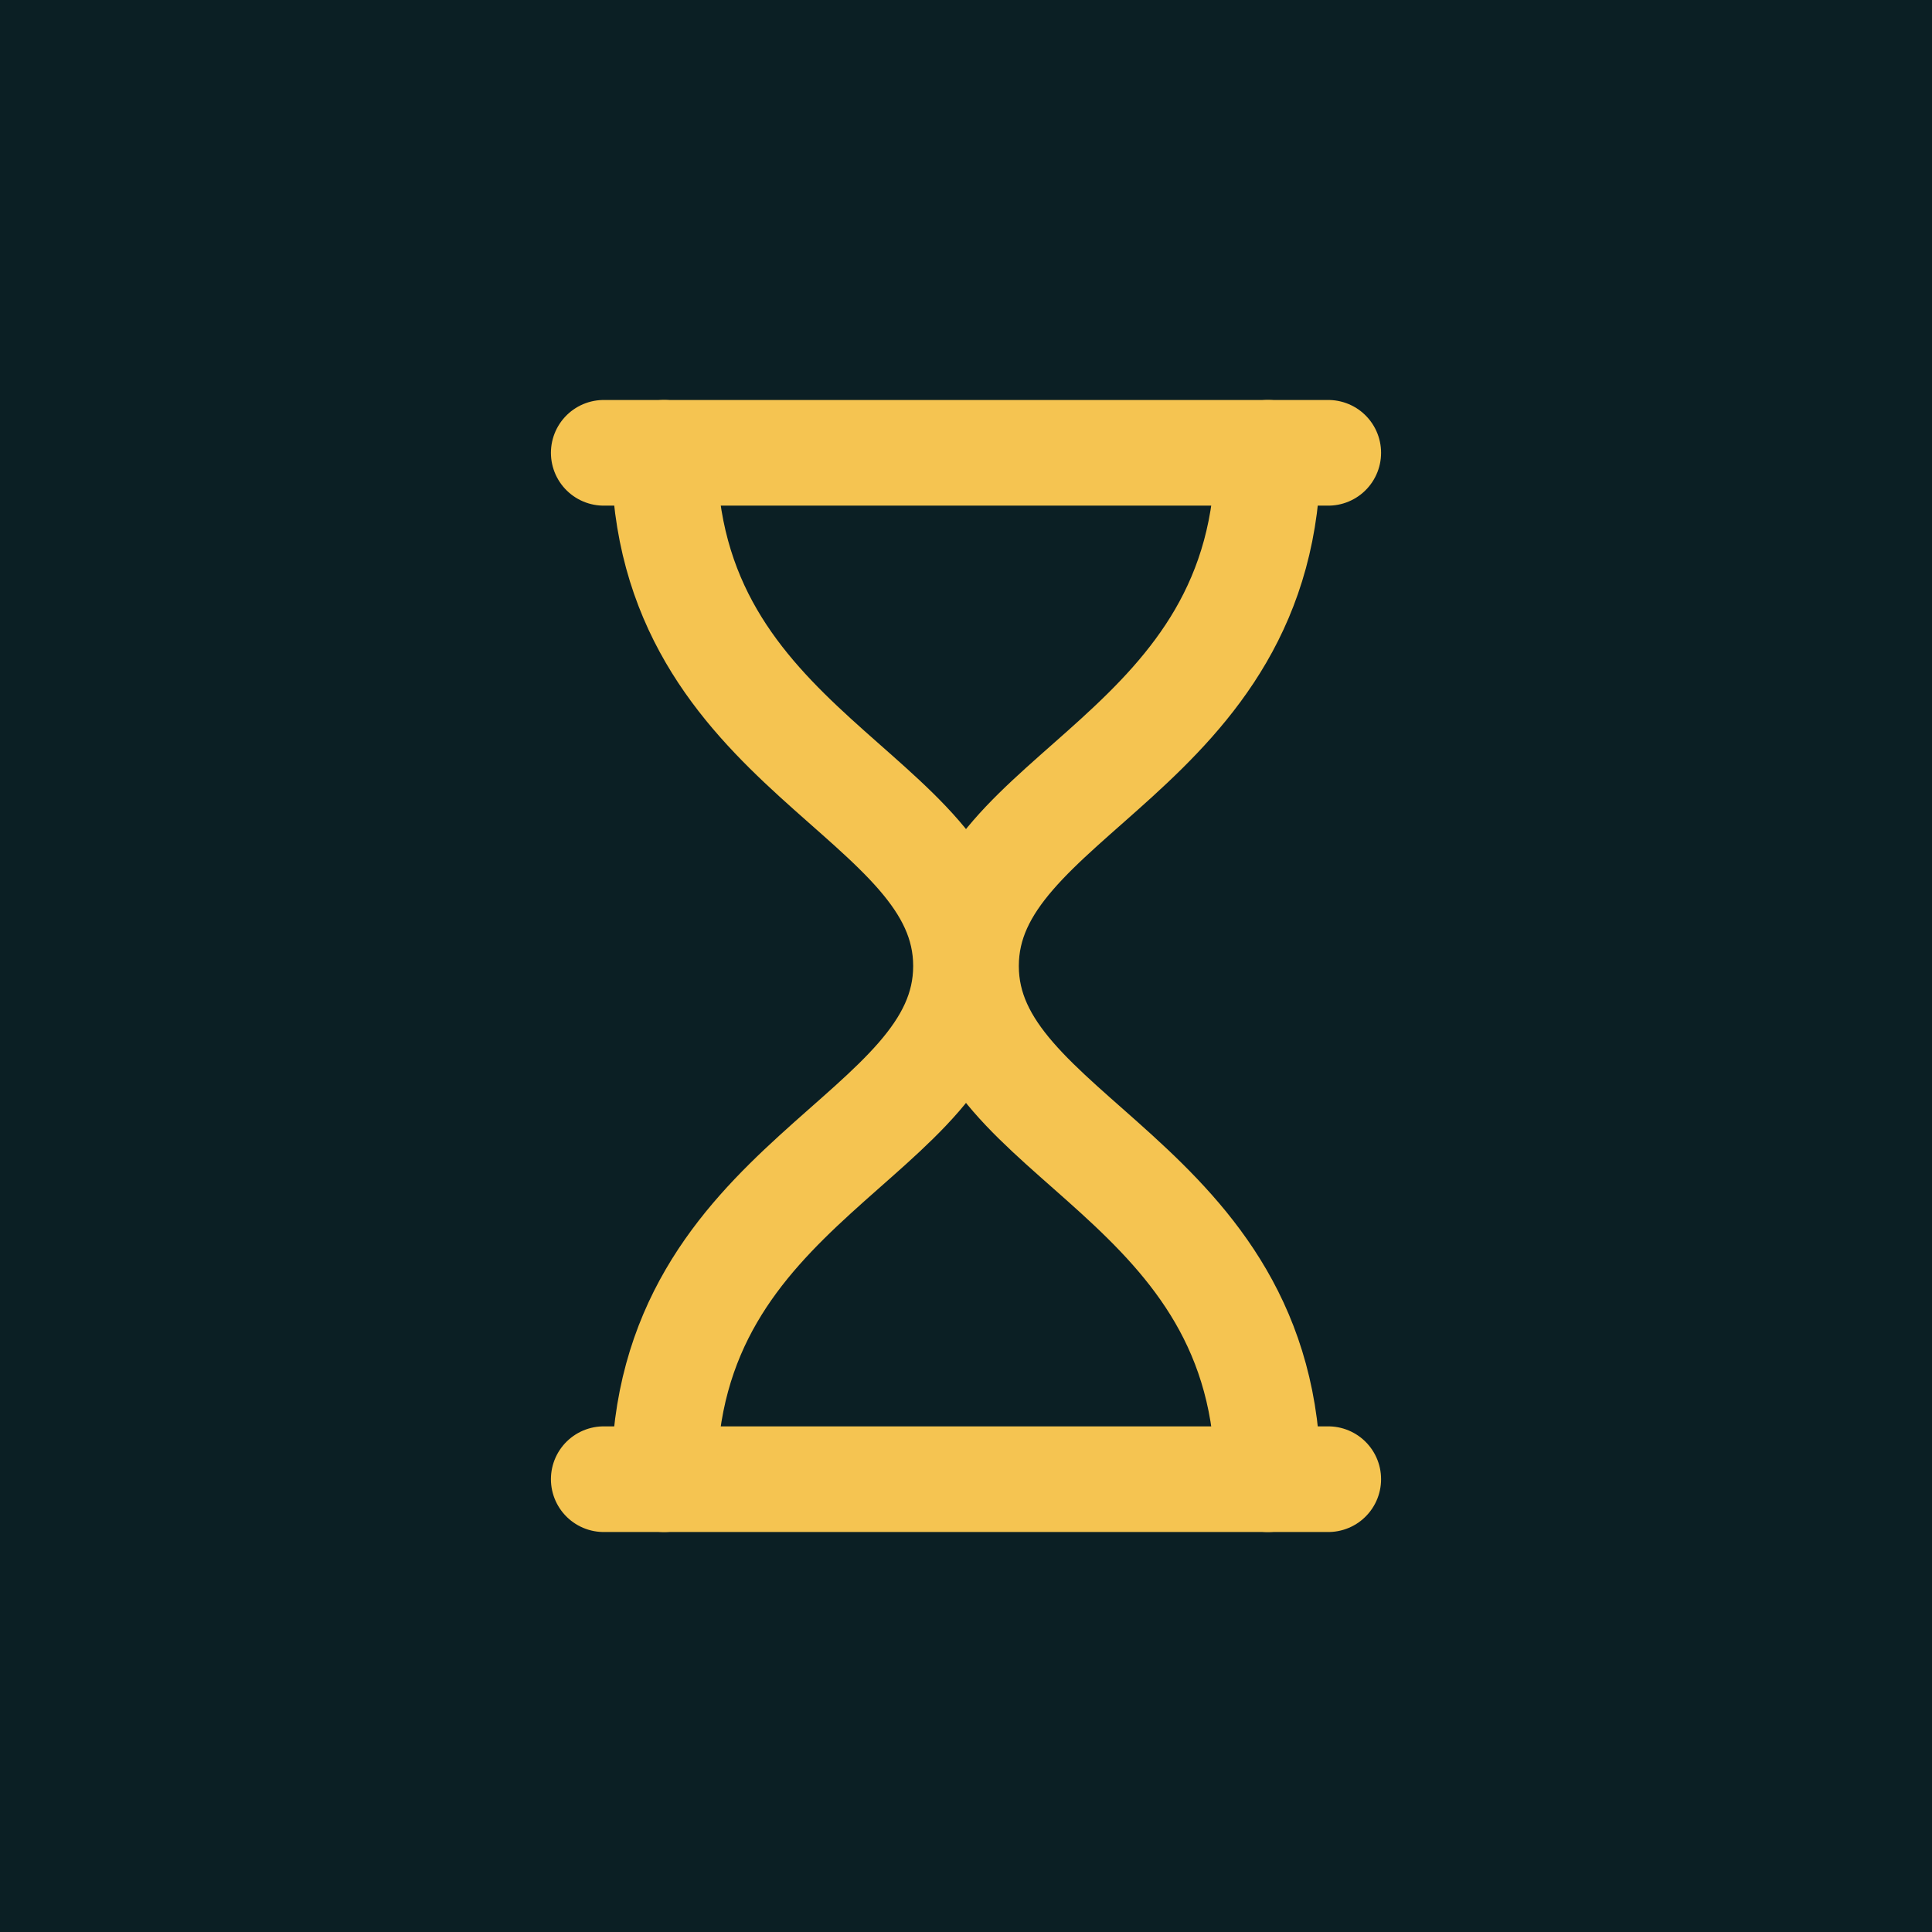
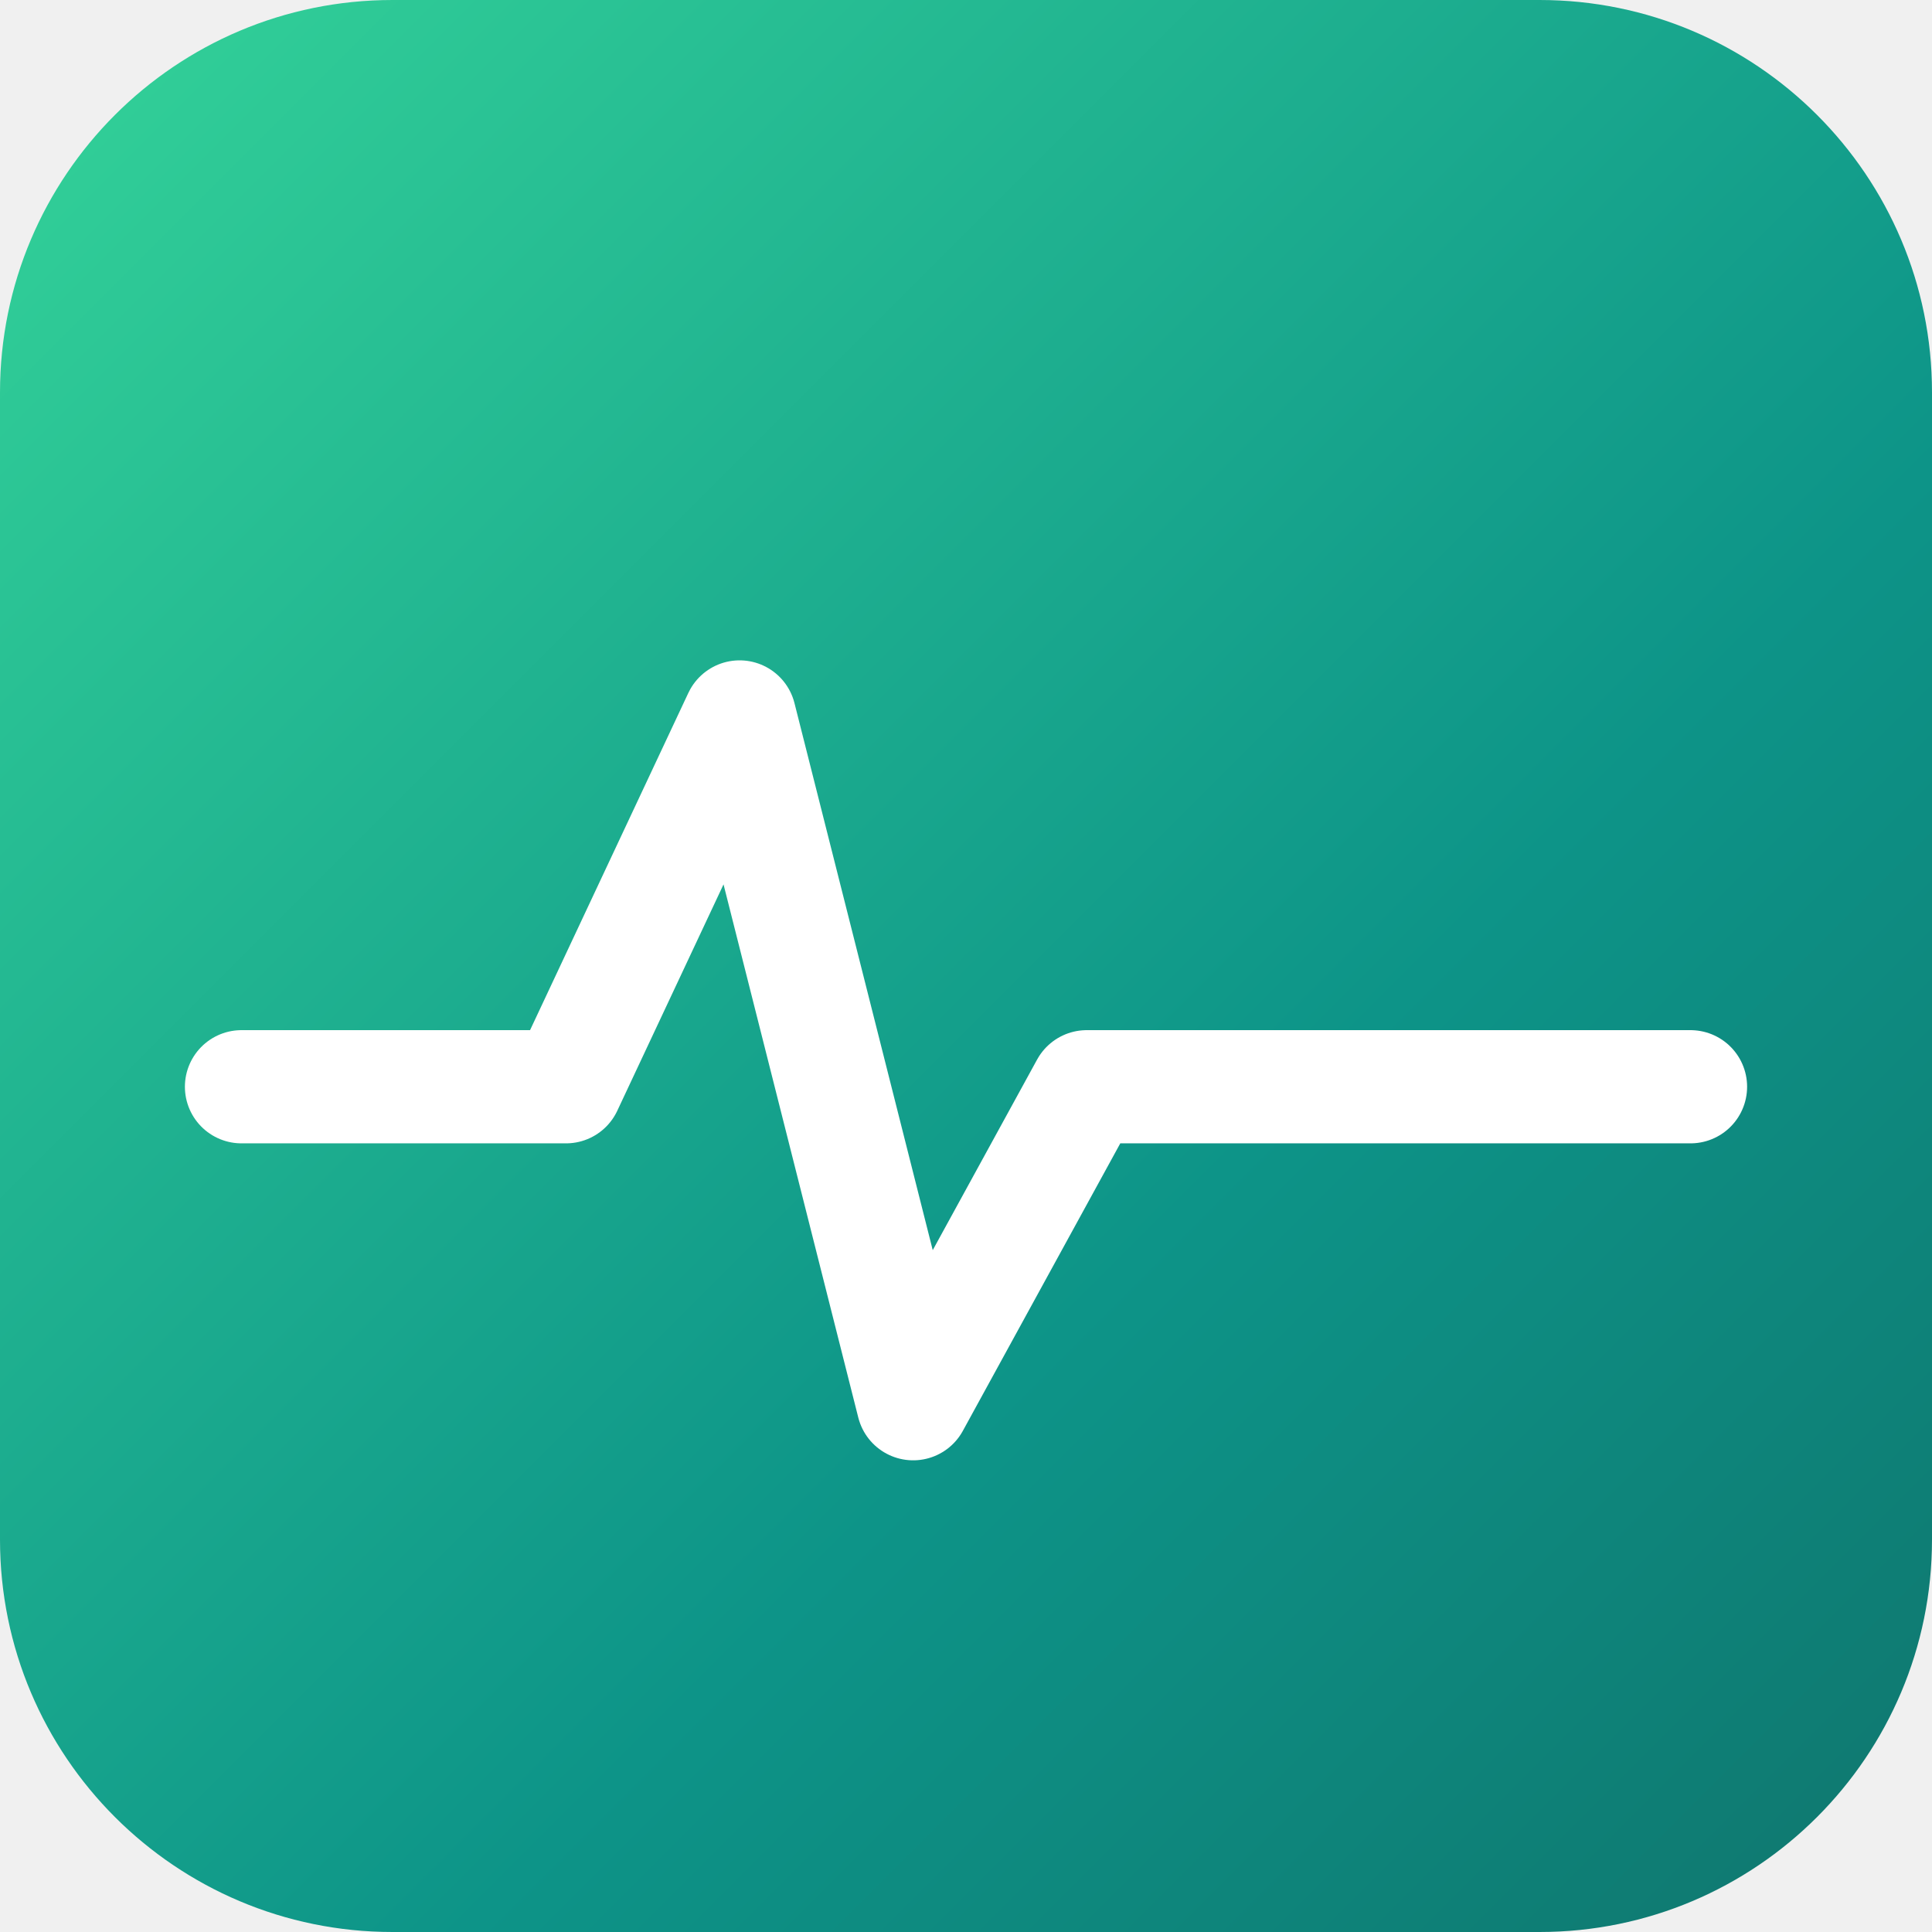
<svg xmlns="http://www.w3.org/2000/svg" viewBox="0 0 512 512">
-   <rect width="512" height="512" fill="#0B1F24" />
-   <g fill="none" stroke="#F5C451" stroke-width="28" stroke-linecap="round" stroke-linejoin="round">
-     <path d="M160 120h192M160 392h192" />
-     <path d="M176 120c0 80 80 90 80 136s-80 56-80 136M336 120c0 80-80 90-80 136s80 56 80 136" />
-   </g>
+   <defs>
+     <linearGradient id="g" x1="0" y1="0" x2="512" y2="512" gradientUnits="userSpaceOnUse">
+       <stop offset="0" stop-color="#34d399" />
+       <stop offset="0.62" stop-color="#0d9488" />
+       <stop offset="1" stop-color="#0f766e" />
+     </linearGradient>
+   </defs>
+   <rect width="512" height="512" rx="104" fill="url(#g)" />
+   <polyline points="64,288 150,288 196,190 242,372 288,288 448,288" fill="none" stroke="#ffffff" stroke-width="30" stroke-linecap="round" stroke-linejoin="round" />
</svg>
